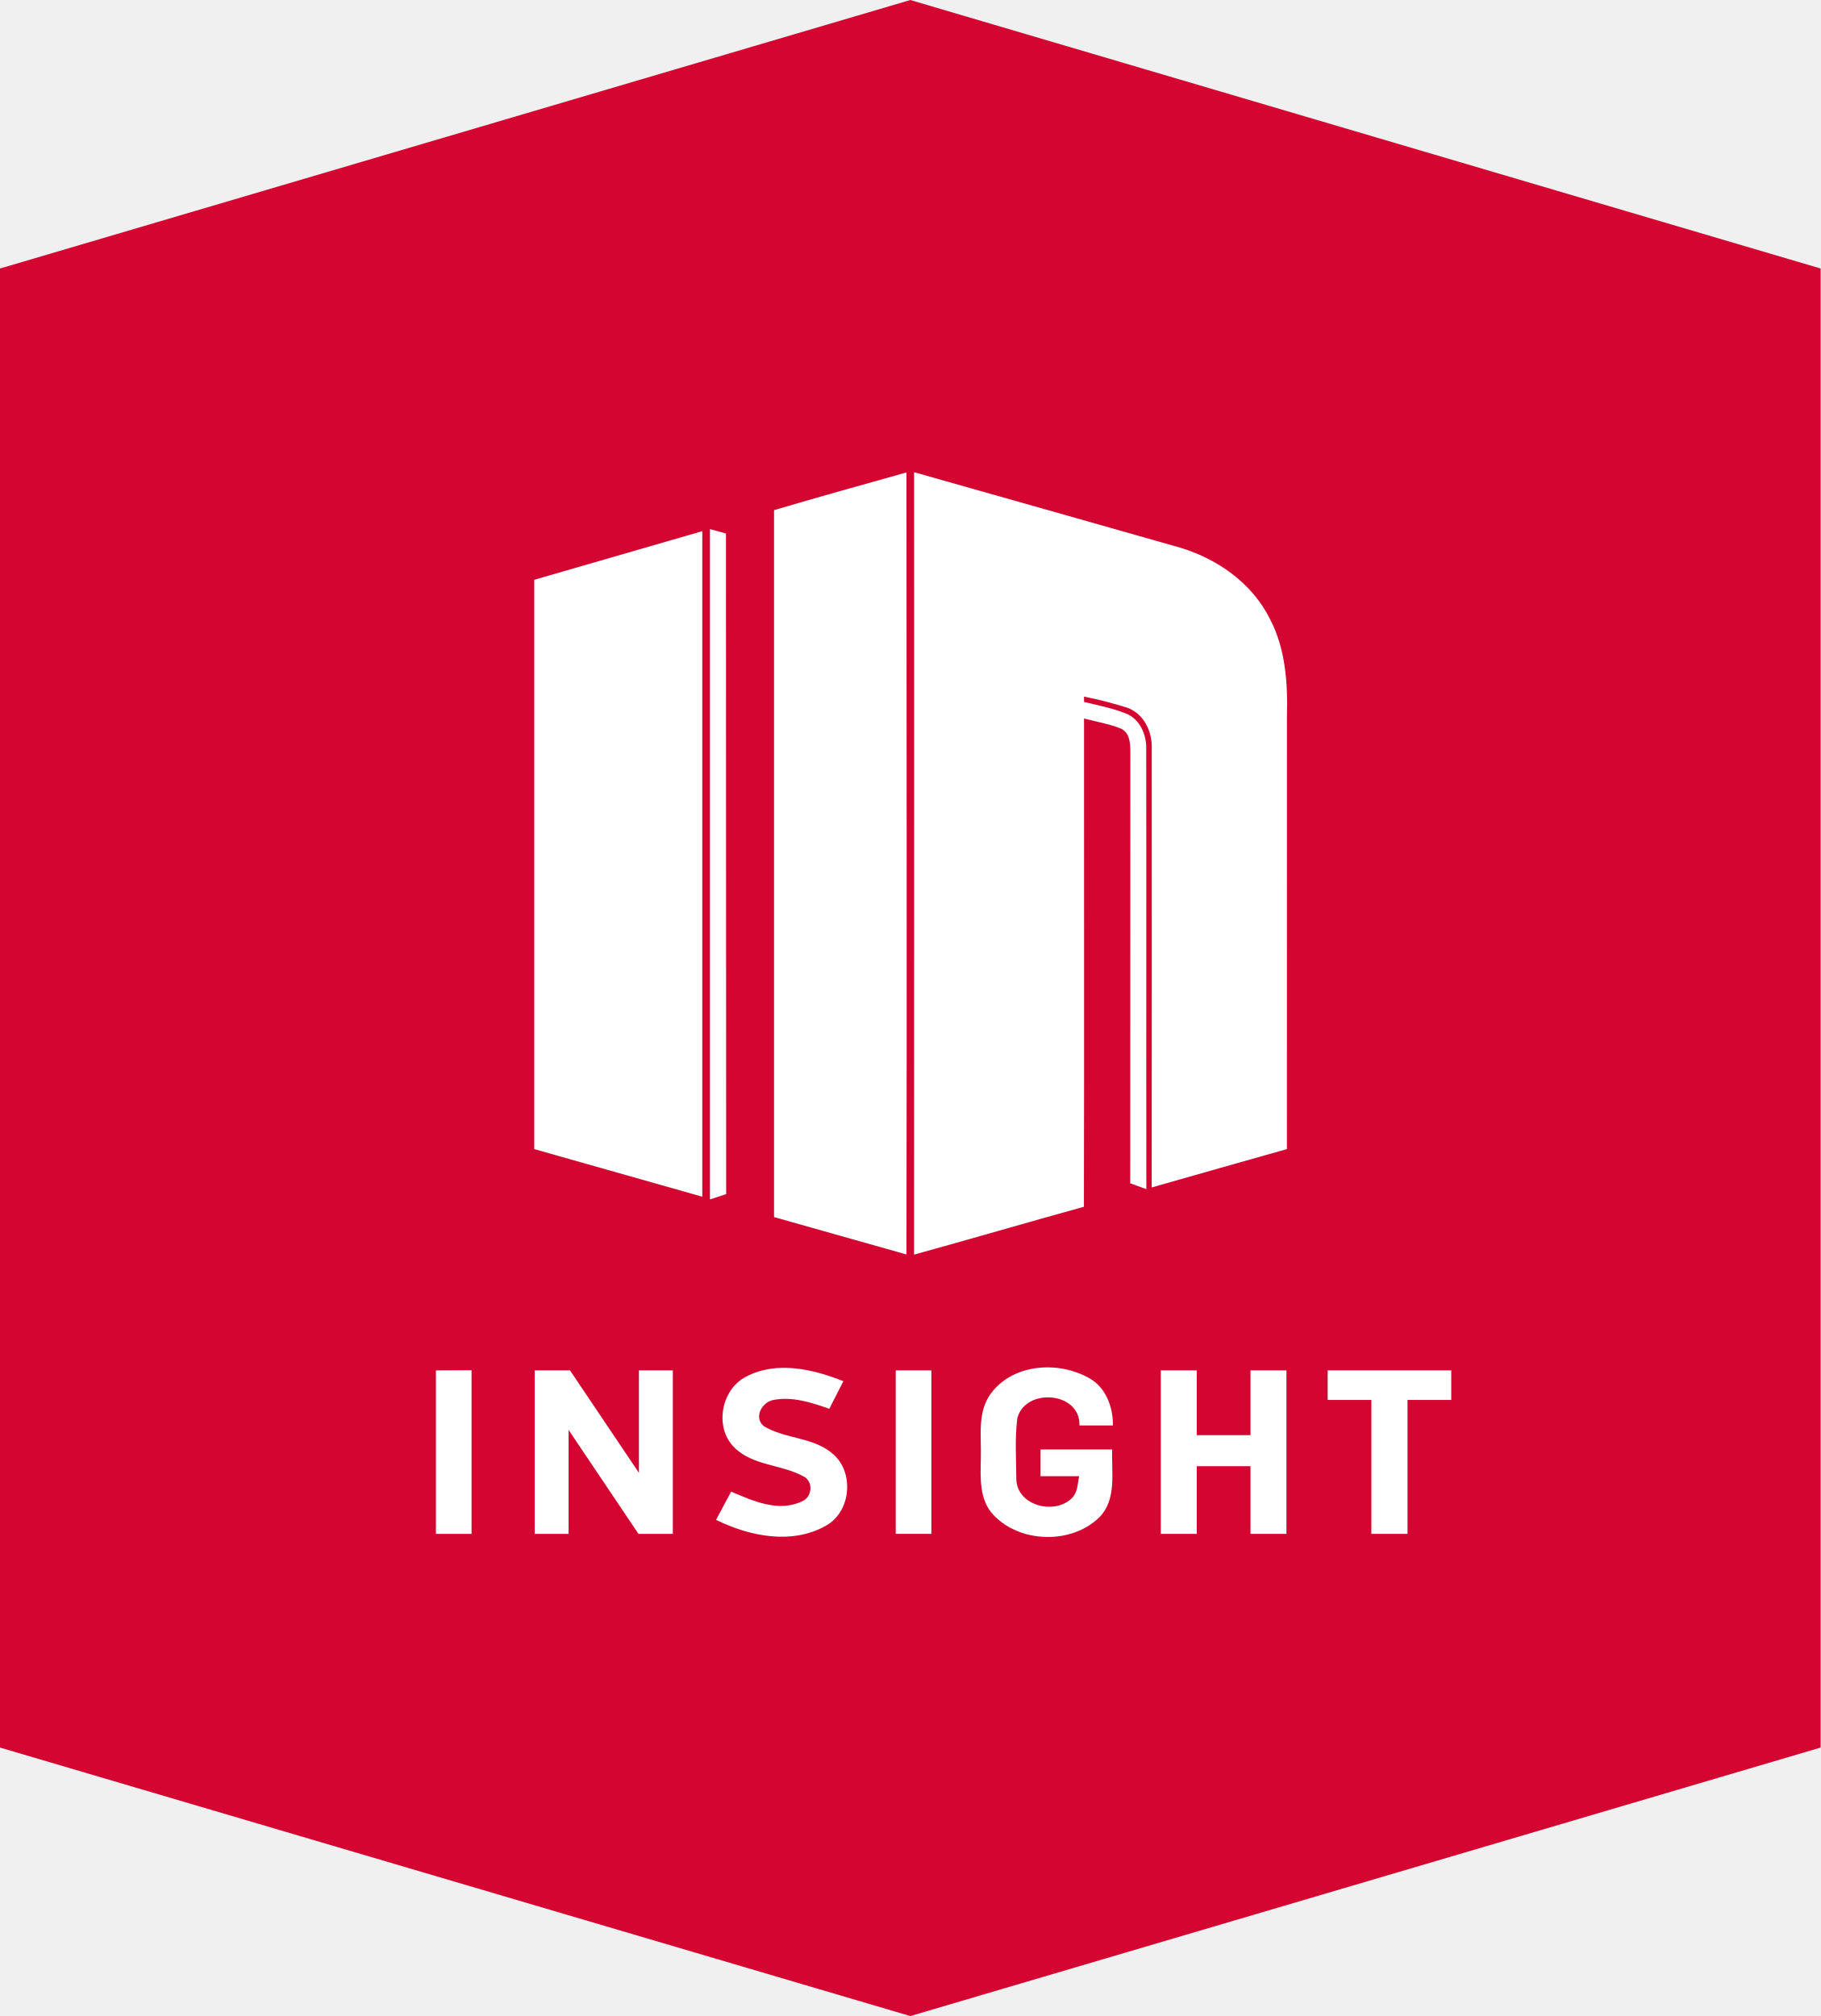
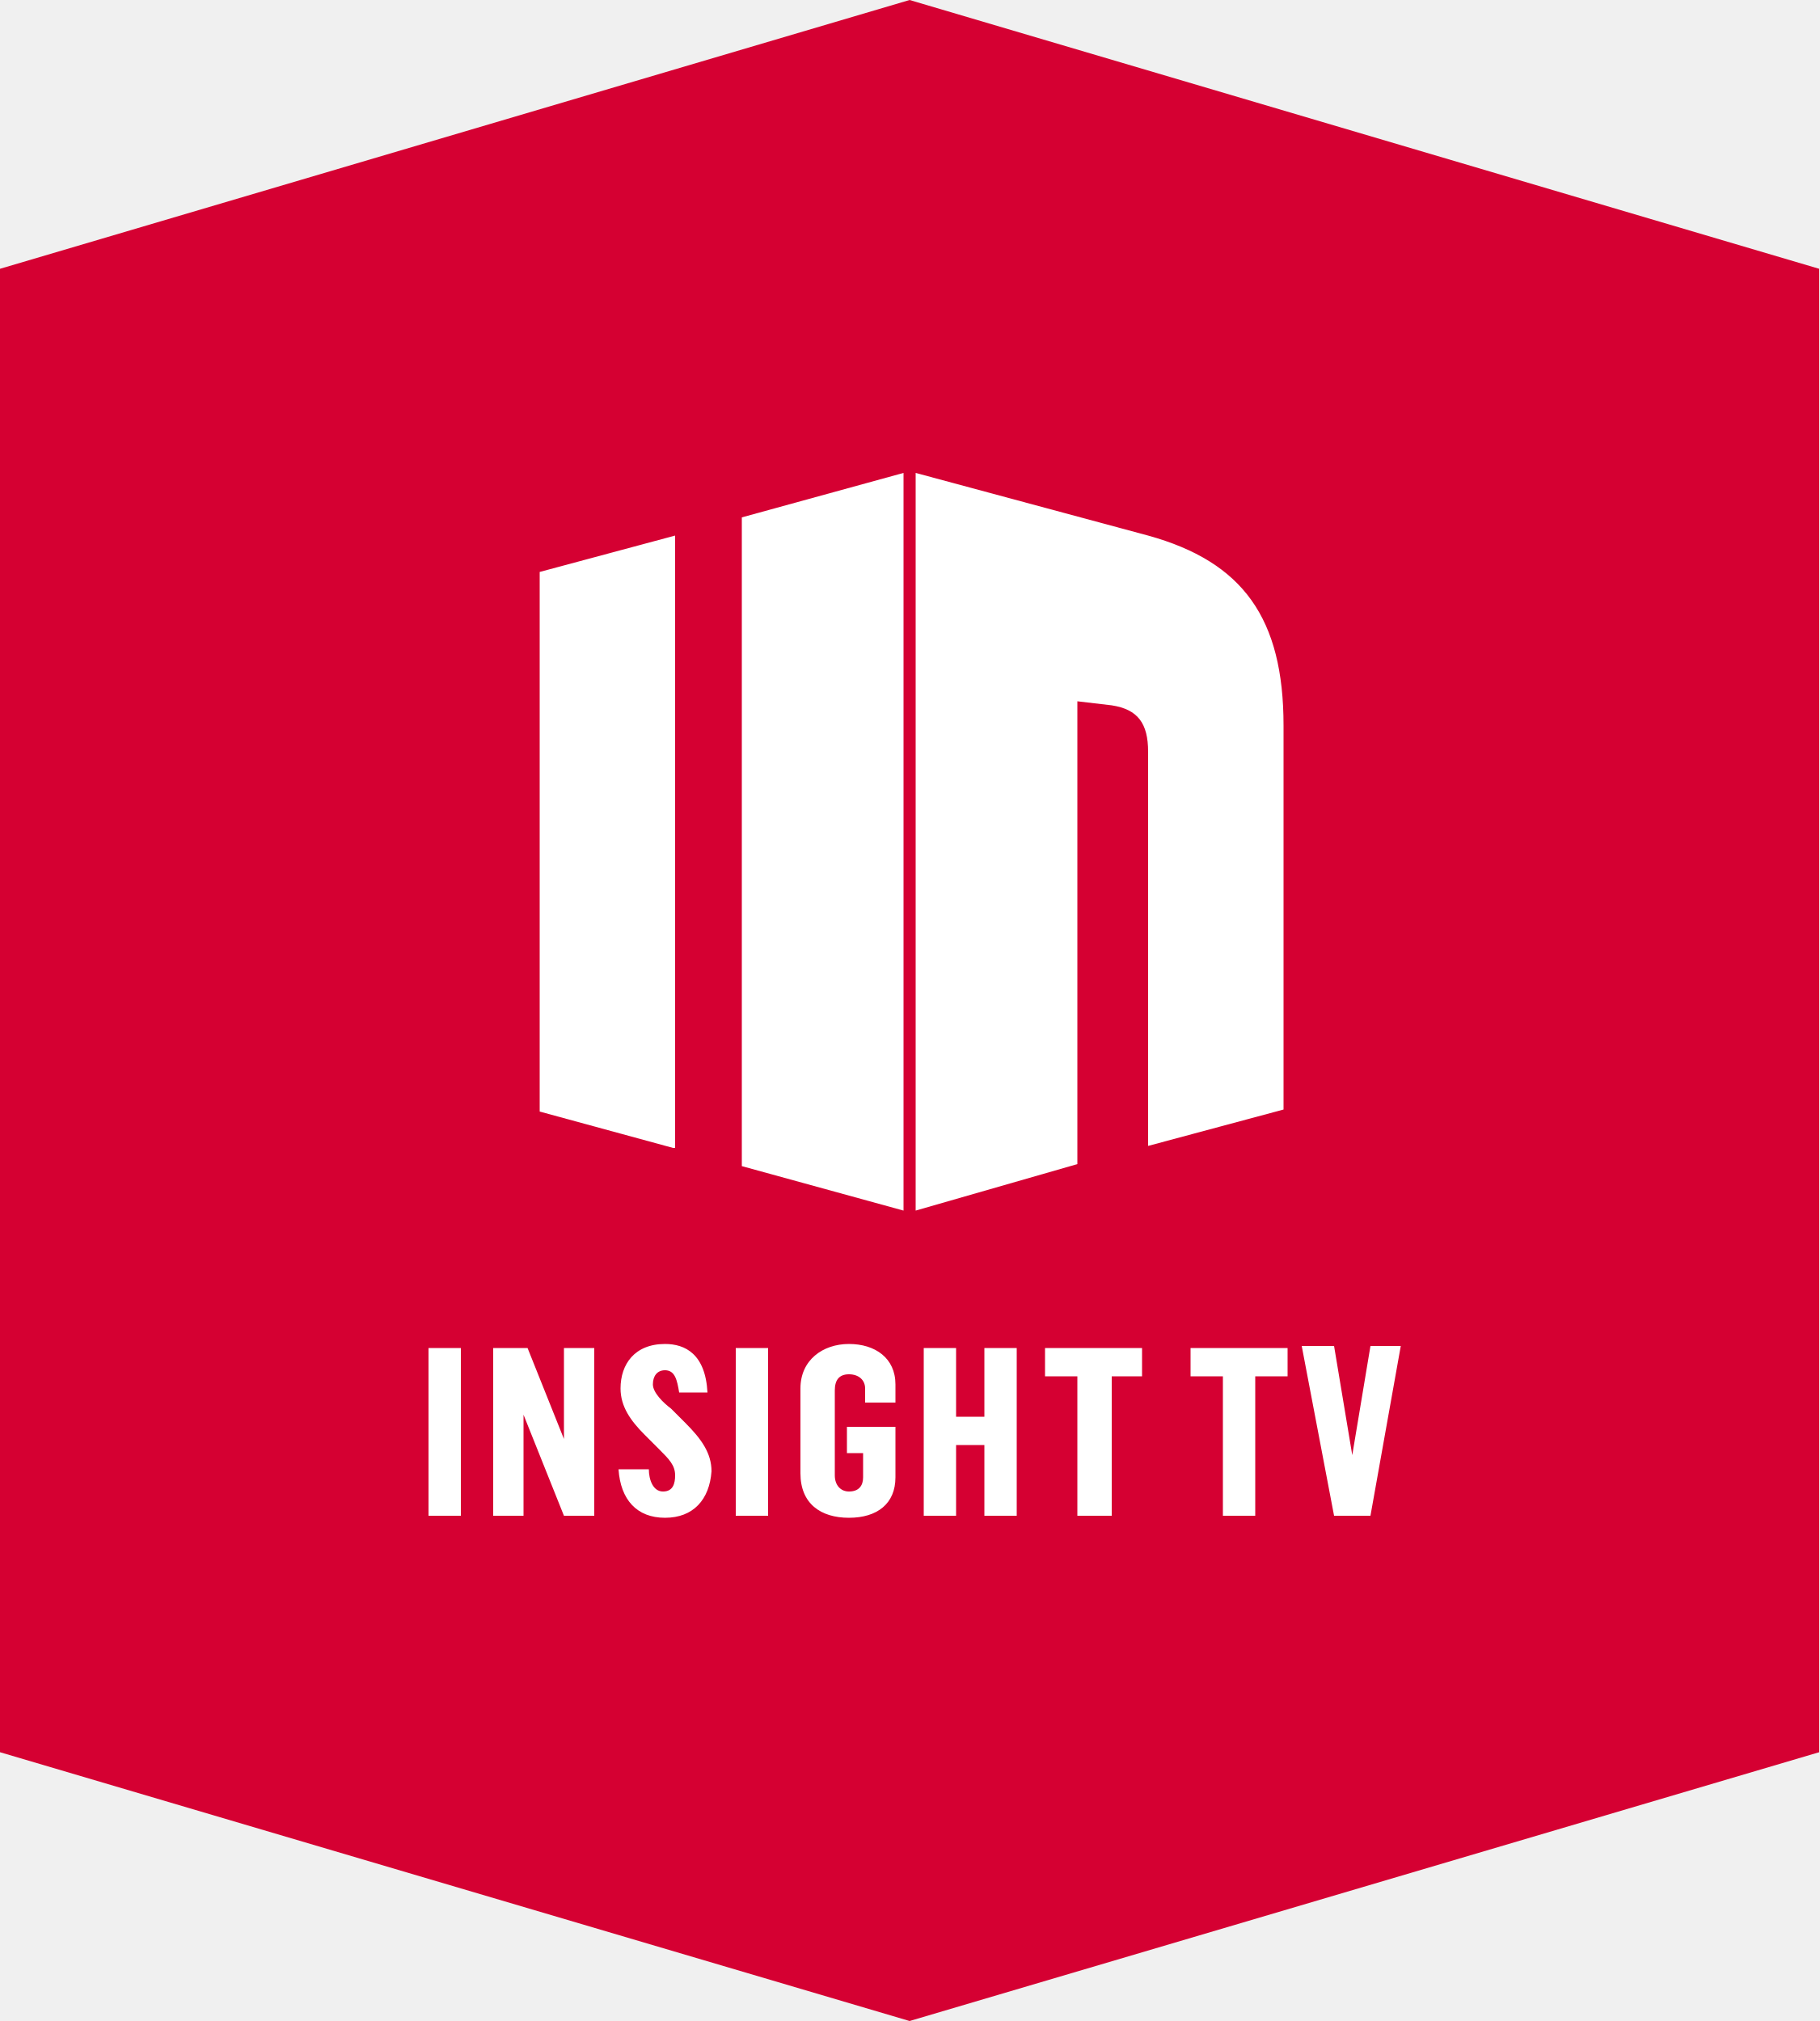
- <svg xmlns="http://www.w3.org/2000/svg" id="svg41" width="642.81pt" height="711.85pt" version="1.1" viewBox="0 0 642.81 711.85">
-   <g id="#d40631ff" transform="matrix(1.378 0 0 1.4409 -120.25 -105.87)">
-     <path id="path2-6" transform="matrix(.54427 0 0 .52052 50.978 45.645)" d="m495.21 53.473-428.54 126.4v696.33l428.54 126.4 428.54-126.4v-696.33z" fill="#d40631" stroke-width="1.879" />
-   </g>
-   <g id="g845" transform="matrix(1.4409 0 0 1.4409 -13.881 .0017131)" fill="#fff">
-     <path id="path5-4" d="m199.3 125.01c10.79-3.19 21.61-6.2 32.45-9.24 0.03 63.88 0.1 127.76 0 191.64l-32.45-9.16z" />
-     <path id="path7-8" d="m233.62 115.71c21.58 6.12 43.16 12.22 64.73 18.36 9.36 2.69 18.07 8.75 22.47 17.62 3.83 7.32 4.39 15.77 4.16 23.88-0.01 35.34 0 70.68-0.01 106.02-11.05 3.13-22.1 6.24-33.13 9.4 0.04-35.82 0.01-71.65 0.01-107.48 0.19-4.15-1.91-8.65-6.02-10.09-3.33-1.05-7.15-2.04-10.57-2.72v1.308c3.715 0.912 6.73 1.462 10.26 2.832 3.39 1.35 5.06 5.13 4.98 8.61 0.05 35.98-0.02 71.97 0.03 107.95l-3.95-1.429c0.04-34.7-0.01-70.771 0.03-105.48-0.01-2.05-0.03-4.63-2.04-5.82-1.838-0.813-3.796-1.27-5.752-1.742l-3.558-0.859c-0.02 39.91 0.06 79.74-0.03 119.65-13.89 3.84-27.72 7.9-41.62 11.73 0.03-63.91 0.01-127.83 0.01-191.74z" />
-     <path id="path9-0" d="m183.6 129.66 3.92 1.08 0.05 161.88-3.97 1.3z" />
-     <path id="path11-4" d="m140.54 142.08 41.18-11.92v163.1l-41.18-11.67z" />
-     <path id="path19-4" d="m116.45 335.82 8.73-0.04v40.1l-8.73-5e-5z" />
-     <path id="path21-5" d="m140.65 335.82h8.65l16.89 25.1v-25.1h8.31v40.06h-8.42l-17.12-25.47v25.47h-8.31z" />
-     <path id="path23-5" d="m192.52 337.32c7.45-3.89 16.37-1.81 23.77 1.15l-3.45 6.76c-4.35-1.53-9.02-3.06-13.67-2.17-2.8 0.49-4.91 4.24-2.43 6.39 5.29 3.27 12.34 2.63 17.11 6.96 5.14 4.52 4.28 13.99-1.72 17.4-8.38 4.82-18.8 2.7-27.04-1.37l3.7-6.91c5.38 2.31 11.68 5.14 17.43 2.35 2.49-1.06 2.76-4.93 0.24-6.12-5.37-2.93-12.34-2.53-16.88-7.04-5-4.92-3.26-14.29 2.94-17.4z" />
-     <path id="path27-3" d="m252.58 341.29c5.46-7.15 16.48-7.82 23.93-3.57 4.1 2.25 5.89 7.1 5.82 11.59h-8.19c0.28-8.37-13.42-9.3-15.24-1.7-0.61 4.95-0.26 10-0.23 14.99 0.26 6.47 9.52 8.72 13.67 4.47 1.38-1.41 1.35-3.51 1.71-5.32h-9.45v-6.551h17.56c-0.23 5.58 1.2 12.21-3.16 16.63-6.81 6.66-19.36 6.35-25.89-0.54-3.56-3.68-3.23-9.08-3.14-13.8 0.19-5.43-0.99-11.56 2.61-16.2z" />
-     <path id="path29-2" d="m294.07 335.82v40.061h8.809v-16.581h13.17v16.581h8.81v-40.061h-8.81v15.87h-13.17v-15.87h-0.019z" />
-     <path id="path31-9" d="m334.96 335.82v7.241h10.709v32.82h8.859v-32.82h10.711v-7.241h-30.271z" />
-     <path id="path19-1" d="m229.12 335.82h8.73v40.06h-8.73z" />
+ <svg xmlns="http://www.w3.org/2000/svg" id="svg41" width="640.68pt" height="711.86pt" version="1.1" viewBox="0 0 640.68 711.86">
+   <g id="g60" transform="matrix(7.1186 0 0 7.1186 -106.78 925.42)">
+     <path id="polygon54" d="m105-43.3v-73.4l-45-13.3-45 13.3v73.4l45 13.3z" fill="#d50032" />
+     <path id="path56" d="m81-55-1.6-8.4h1.6l0.9 5.4 0.9-5.4h1.5l-1.5 8.4zm-5.5 0v-6.9h-1.6v-1.4h4.8v1.4h-1.6v6.9zm-7.2 0v-6.9h-1.6v-1.4h4.8v1.4h-1.5v6.9zm-7.6 0v-8.3h1.6v3.4h1.4v-3.4h1.6v8.3h-1.6v-3.5h-1.4v3.5zm-3.7 0.1c-1.4 0-2.4-0.7-2.4-2.2v-4.2c0-1.4 1.1-2.2 2.4-2.2s2.3 0.7 2.3 2v0.9h-1.5v-0.7c0-0.4-0.3-0.7-0.8-0.7s-0.7 0.3-0.7 0.8v4.2c0 0.5 0.3 0.8 0.7 0.8 0.5 0 0.7-0.3 0.7-0.7v-1.2h-0.8v-1.3h2.4v2.5c0 1.3-0.9 2-2.3 2zm-5.6-0.1v-8.3h1.6v8.3zm-3.5 0.1c-1.4 0-2.2-0.9-2.3-2.4h1.5c0 0.5 0.2 1.1 0.7 1.1s0.6-0.4 0.6-0.8c0-0.5-0.3-0.8-0.8-1.3l-0.7-0.7c-0.7-0.7-1.2-1.4-1.2-2.3 0-1.2 0.7-2.2 2.2-2.2 1 0 2 0.5 2.1 2.4h-1.4c-0.1-0.6-0.2-1.1-0.7-1.1-0.4 0-0.6 0.3-0.6 0.7s0.5 0.9 0.9 1.2l0.7 0.7c0.8 0.8 1.3 1.5 1.3 2.4-0.1 1.4-0.9 2.3-2.3 2.3zm-8.5-0.1v-8.3h1.7l1.8 4.5v-4.5h1.5v8.3h-1.5l-2-5v5zm-3.2 0v-8.3h1.6v8.3z" fill="#fff" />
+     <path id="path58" d="m60.3-70.1v-36.5l11.5 3.1c4.7 1.3 6.7 4.1 6.7 9.4v19l-6.7 1.8v-19.5c0-1.4-0.5-2.1-1.8-2.3l-1.7-0.2v22.9zm-0.6 0-8-2.2v-32.1l8-2.2zm-11.4-3.1-6.6-1.8v-26.7l6.7-1.8v30.3z" fill="#fff" />
  </g>
</svg>
